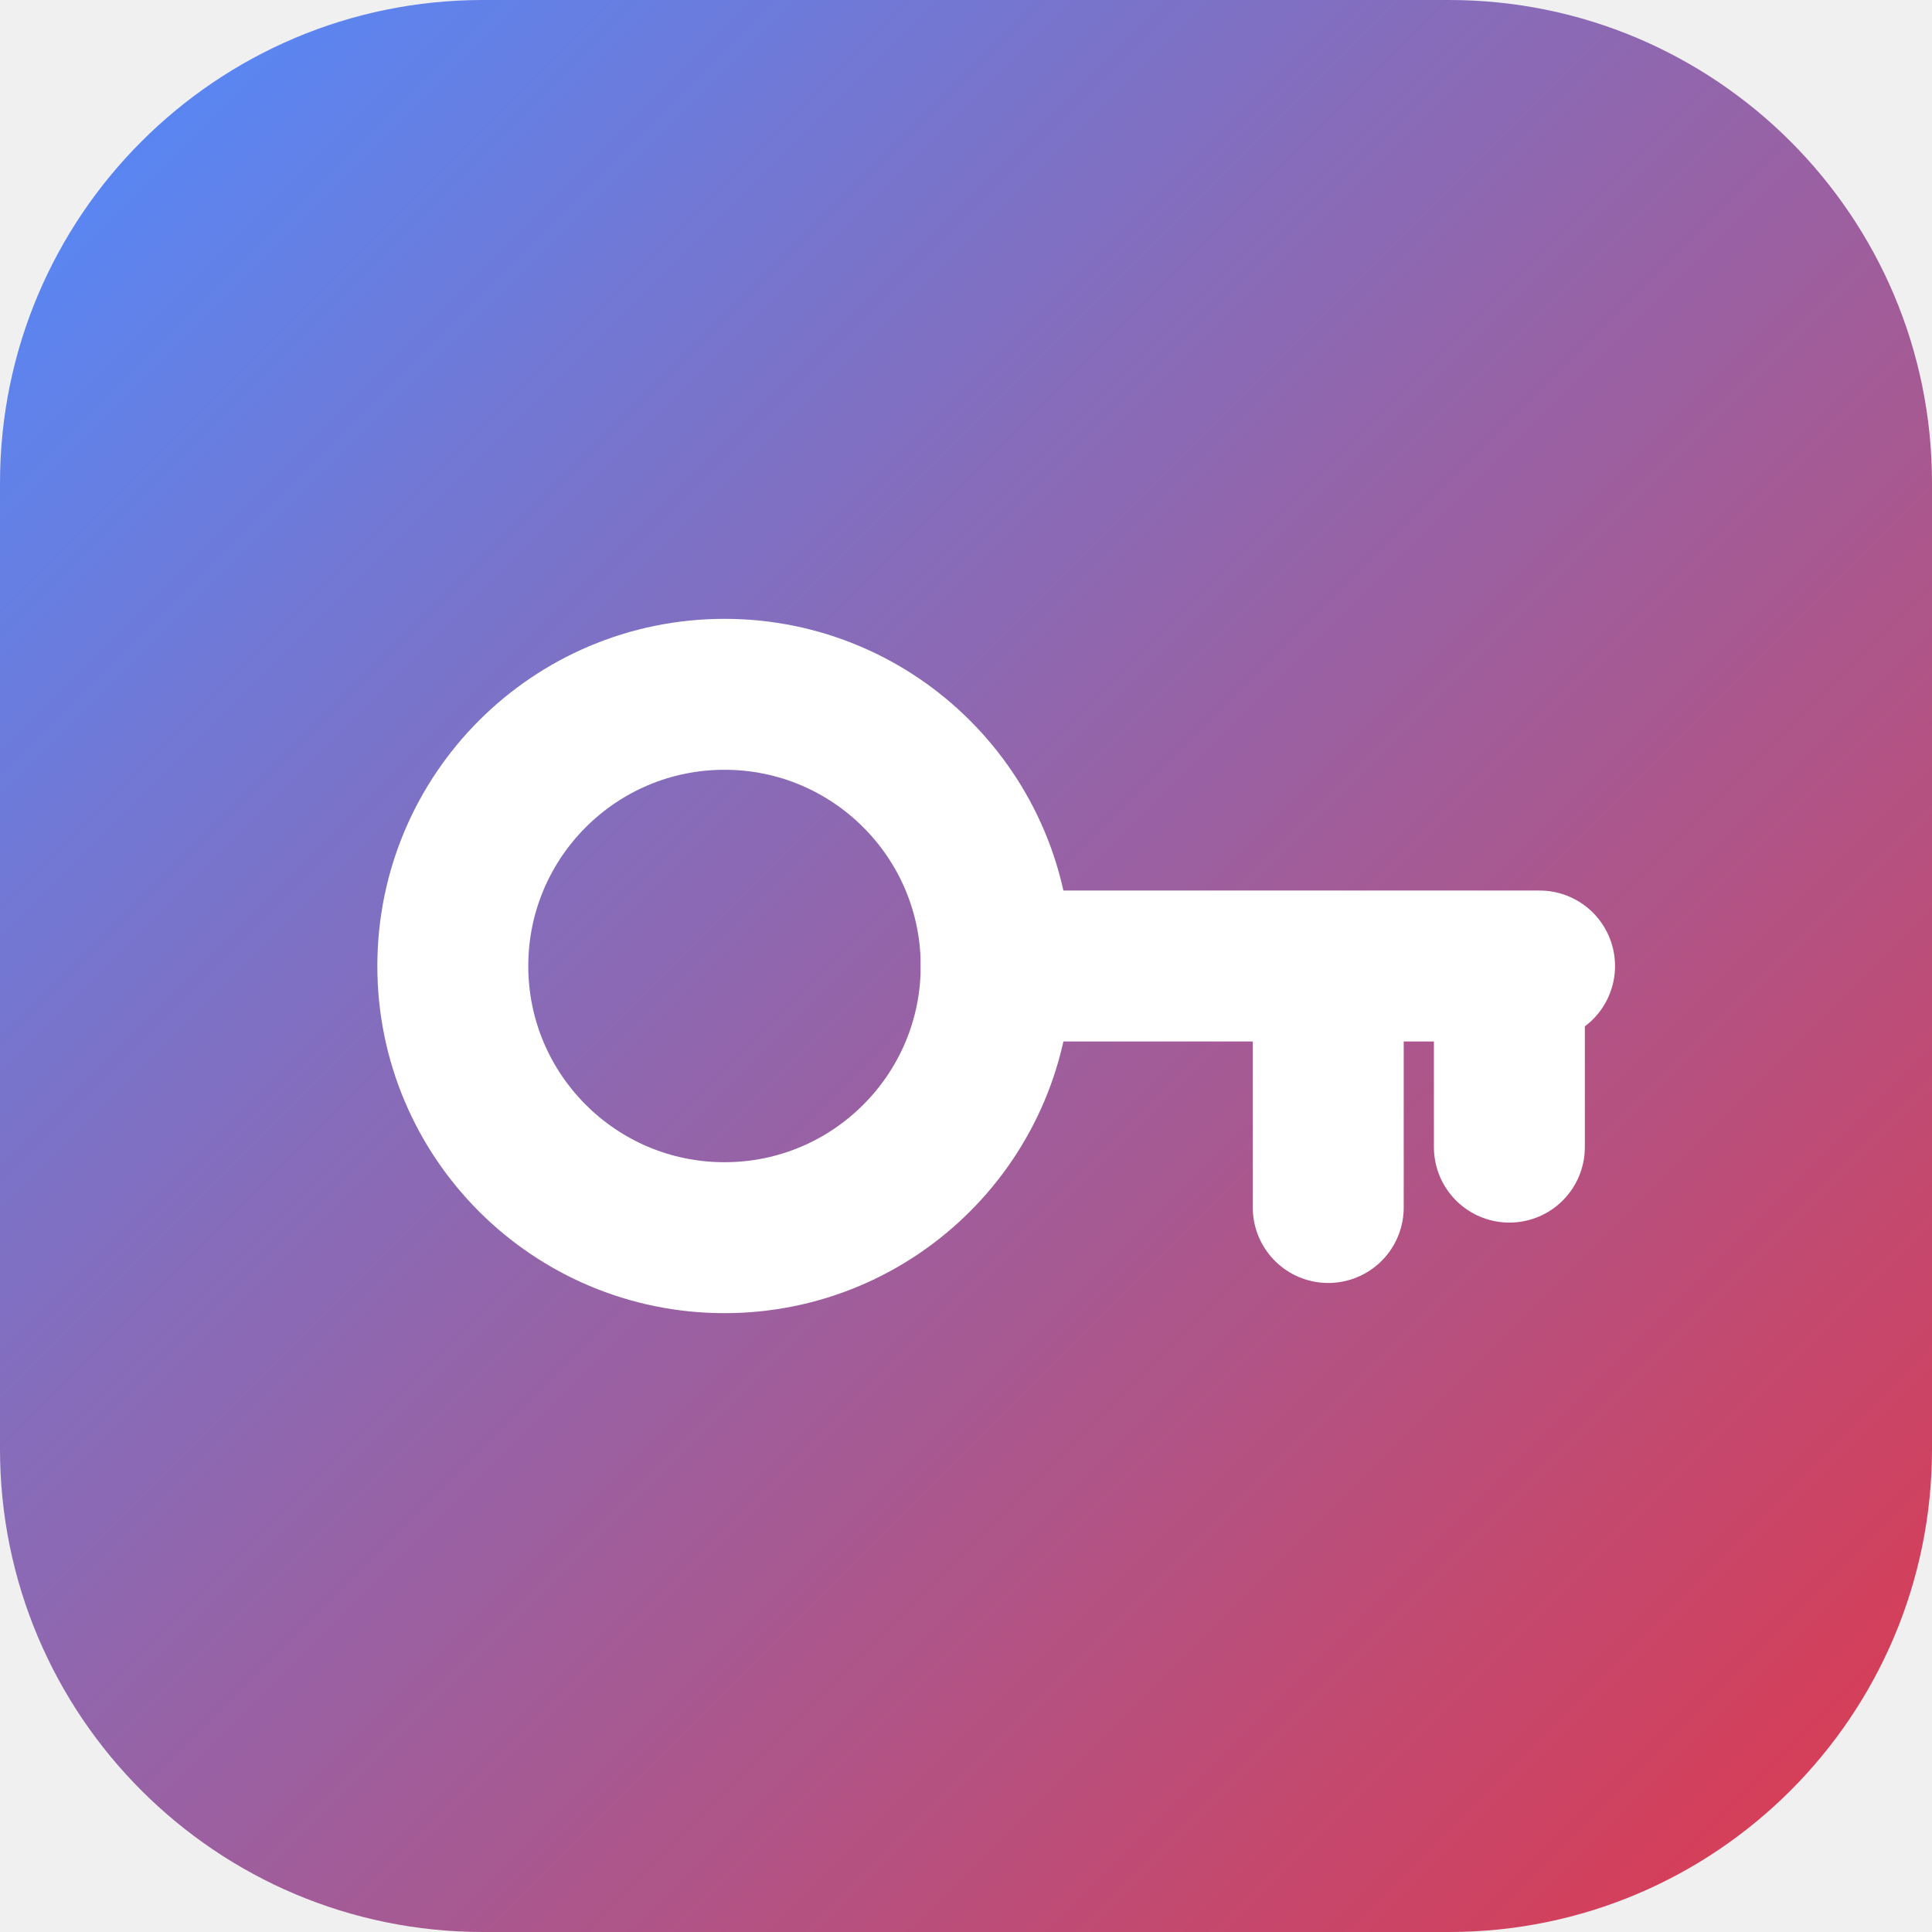
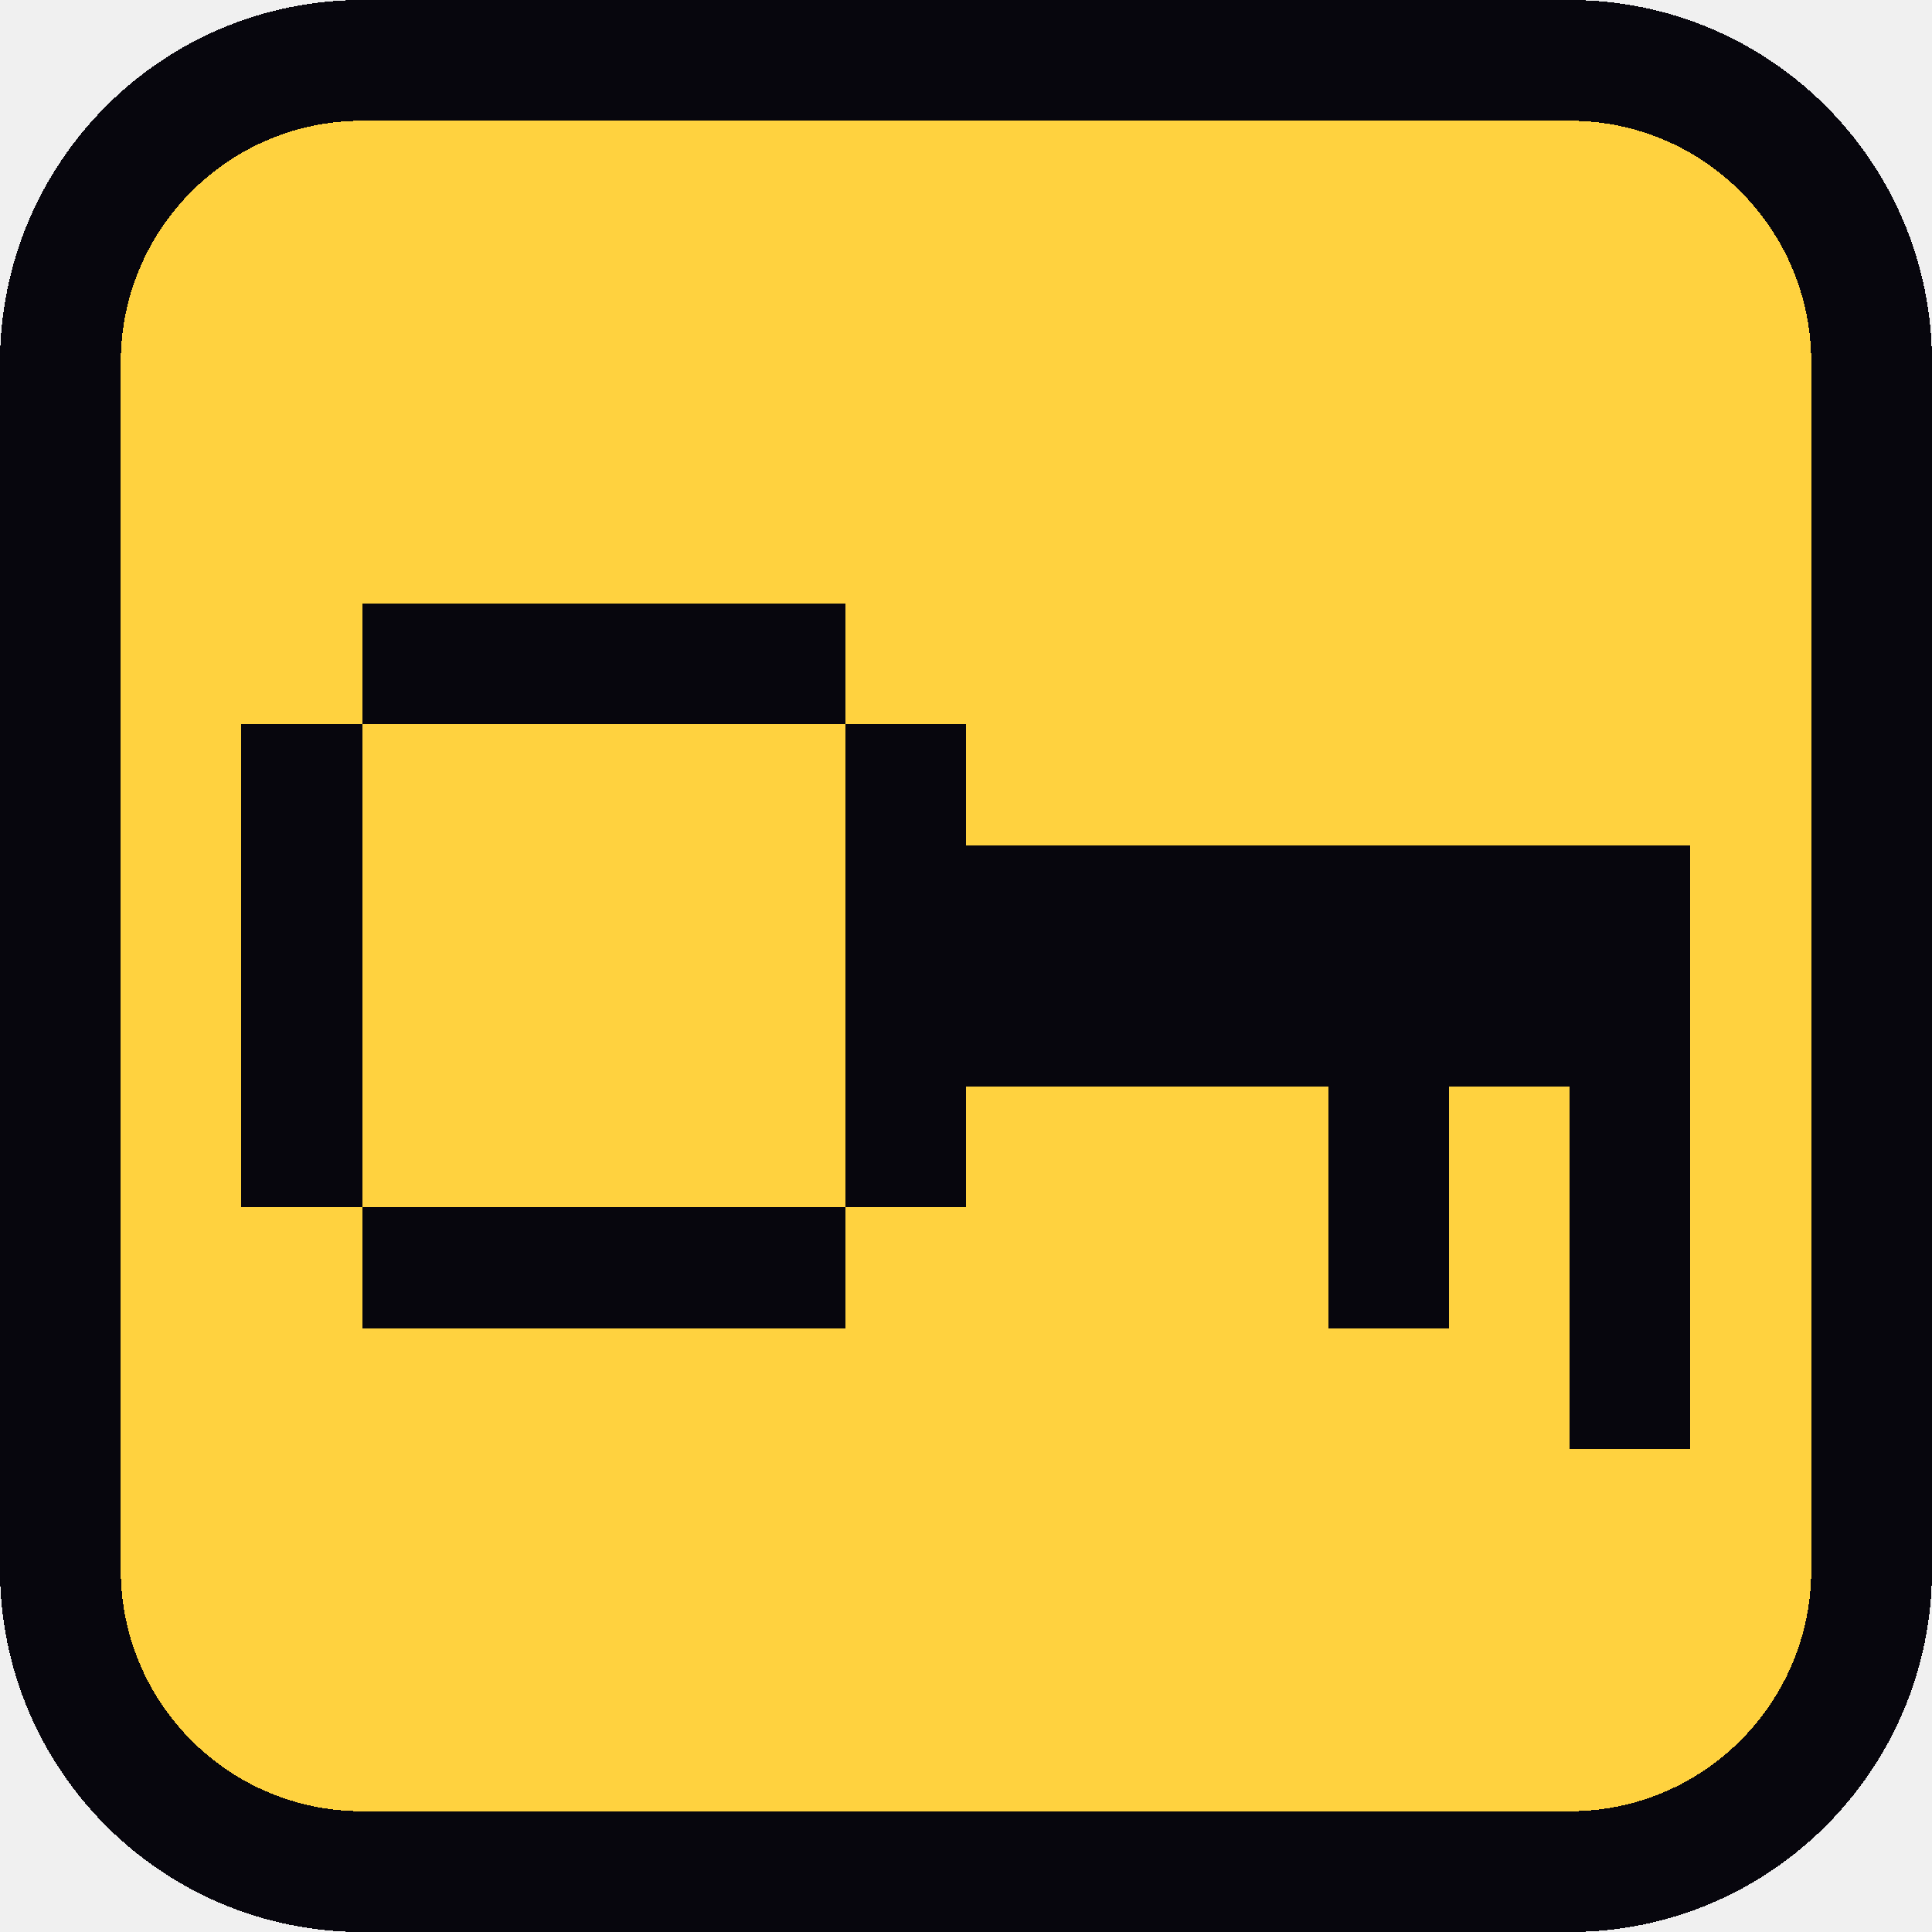
- <svg xmlns="http://www.w3.org/2000/svg" viewBox="0 0 64 64">
-   <defs>
-     <linearGradient id="g" x1="0" y1="0" x2="1" y2="1">
-       <stop offset="0" stop-color="#4f8cff" />
-       <stop offset="1" stop-color="#e0384b" />
-     </linearGradient>
-   </defs>
-   <rect width="64" height="64" rx="16" fill="url(#g)" />
-   <circle cx="24" cy="32" r="9" fill="none" stroke="#fff" stroke-width="5" />
-   <path d="M33 32h18M44 32v8M50 32v6" stroke="#fff" stroke-width="5" stroke-linecap="round" />
+ <svg xmlns="http://www.w3.org/2000/svg" viewBox="0 0 16 16" shape-rendering="crispEdges">
+   <rect width="16" height="16" rx="3" fill="#07060d" />
+   <rect x="1" y="1" width="14" height="14" rx="2" fill="#ffd23f" />
+   <g fill="#07060d">
+     <rect x="3" y="5" width="4" height="1" />
+     <rect x="2" y="6" width="1" height="4" />
+     <rect x="7" y="6" width="1" height="4" />
+     <rect x="3" y="10" width="4" height="1" />
+     <rect x="8" y="7" width="6" height="2" />
+     <rect x="11" y="9" width="1" height="2" />
+     <rect x="13" y="9" width="1" height="3" />
+   </g>
</svg>
